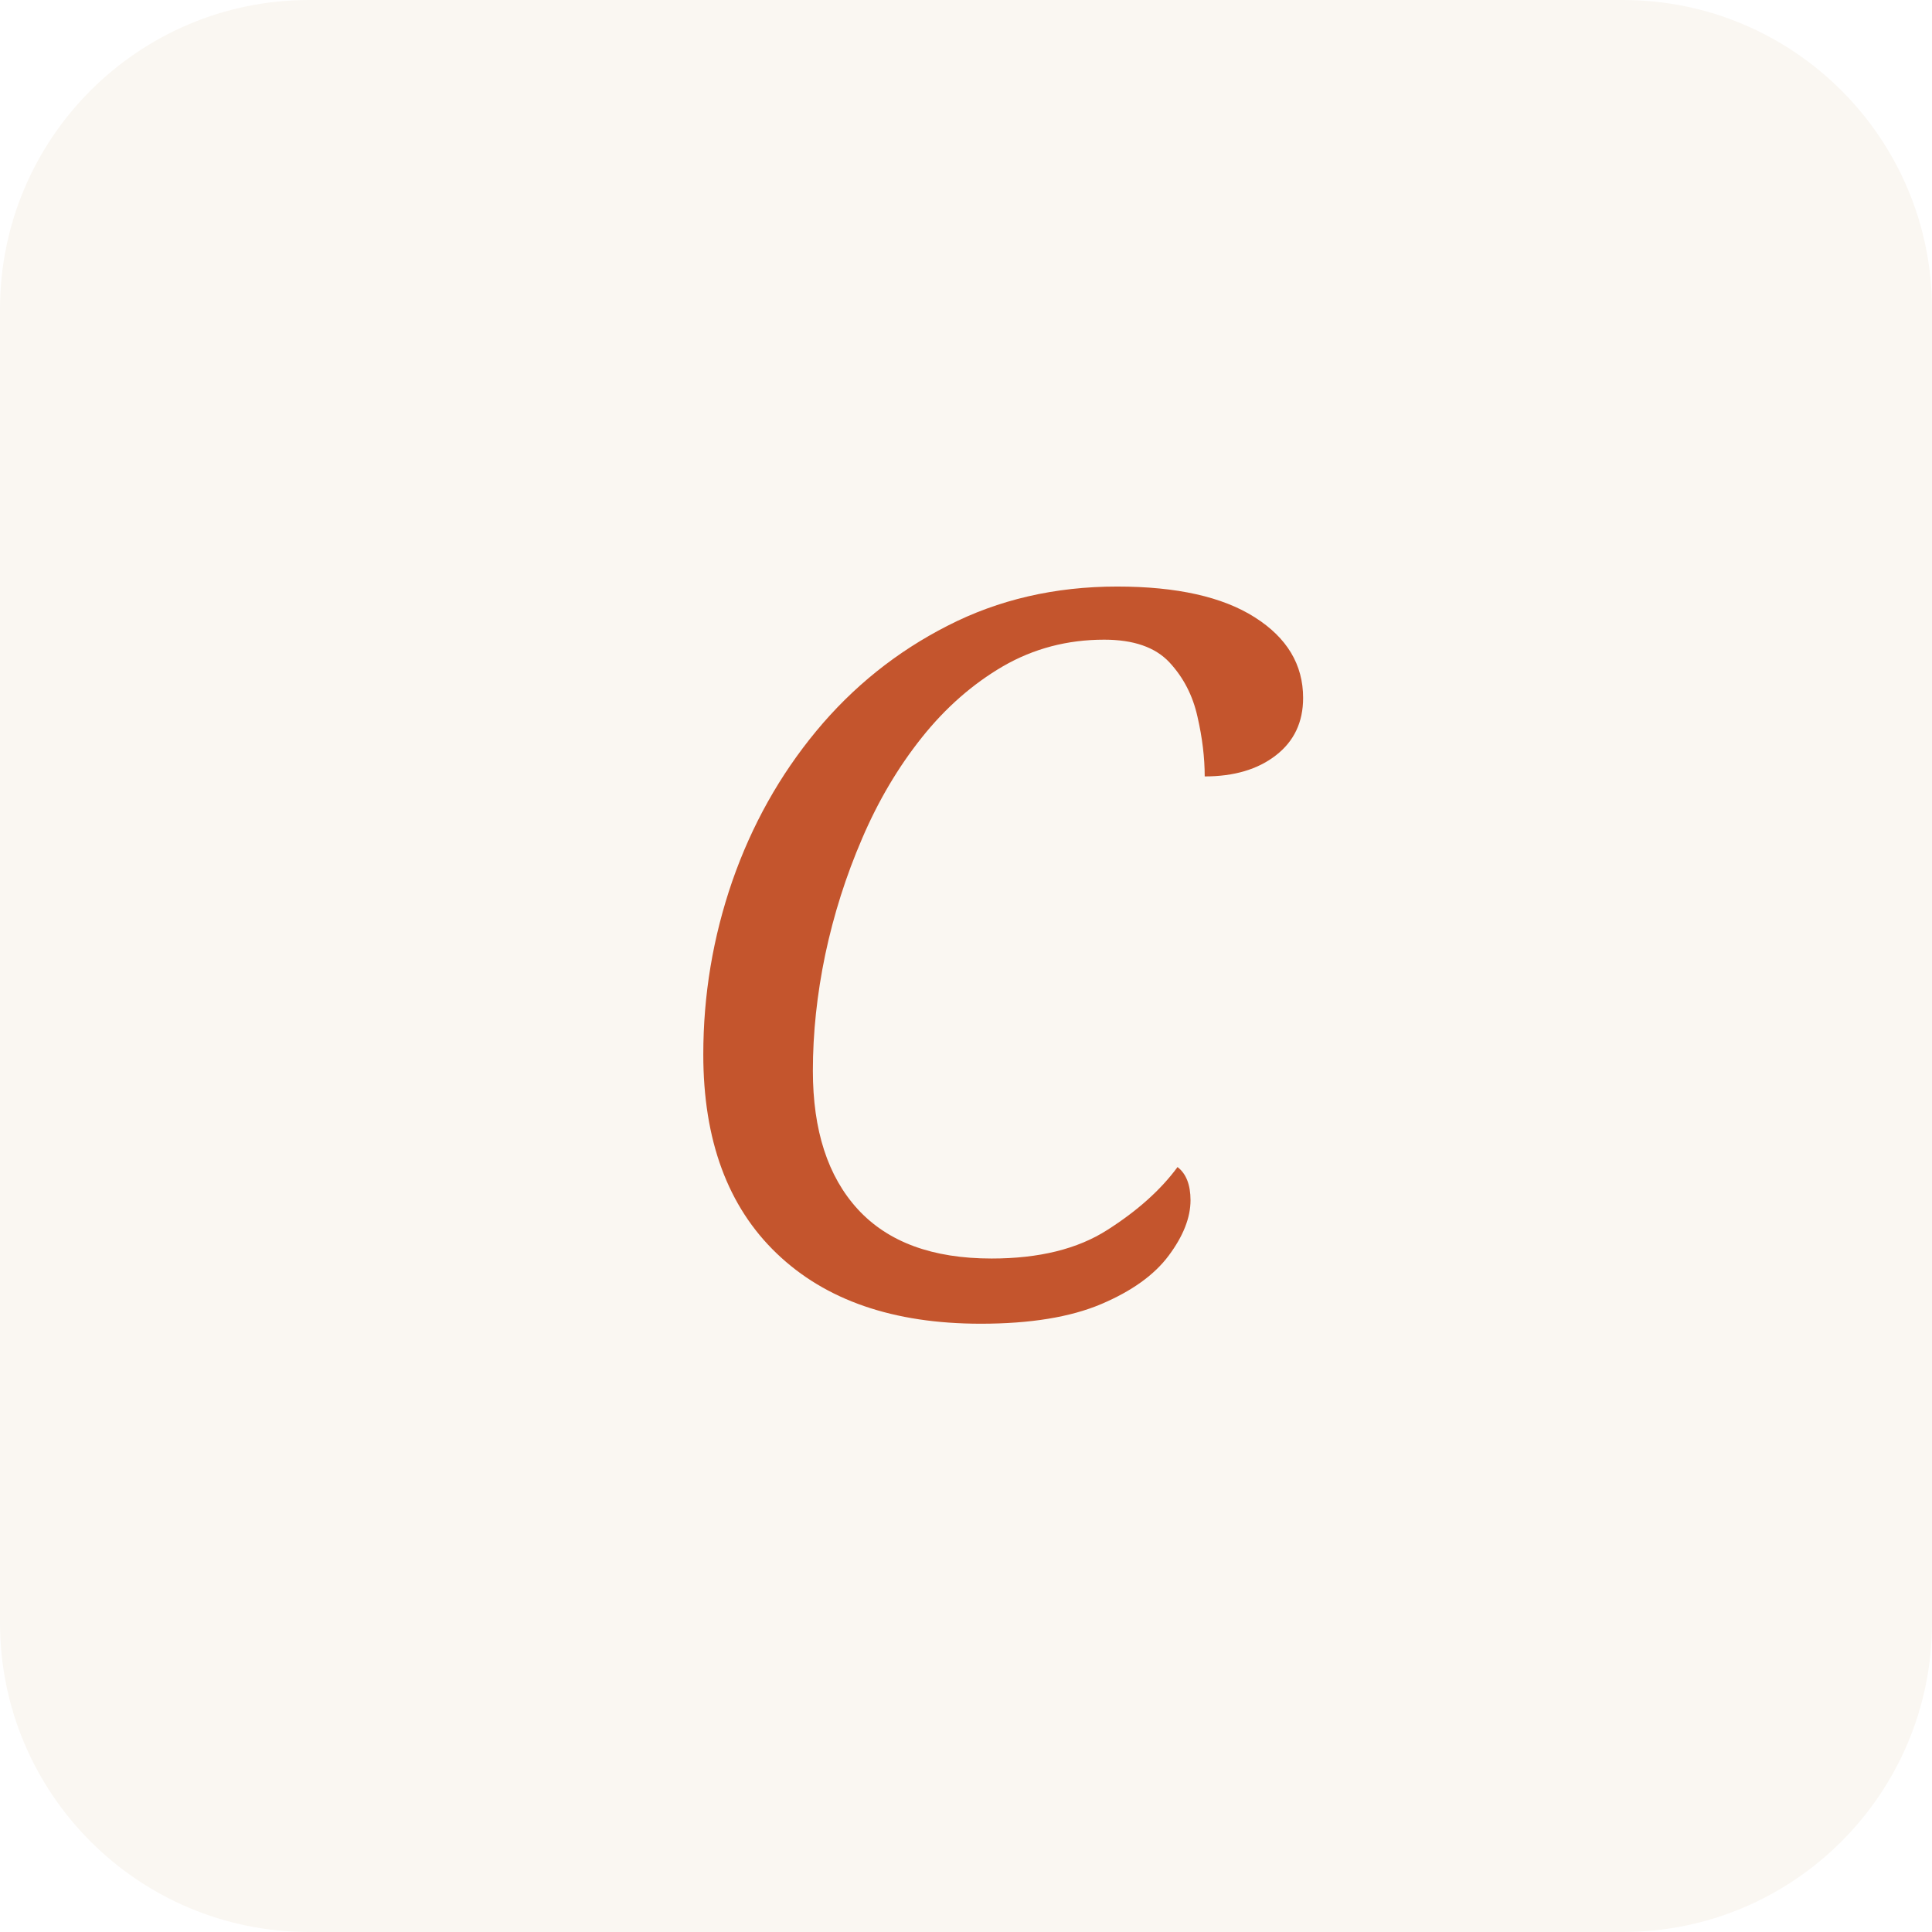
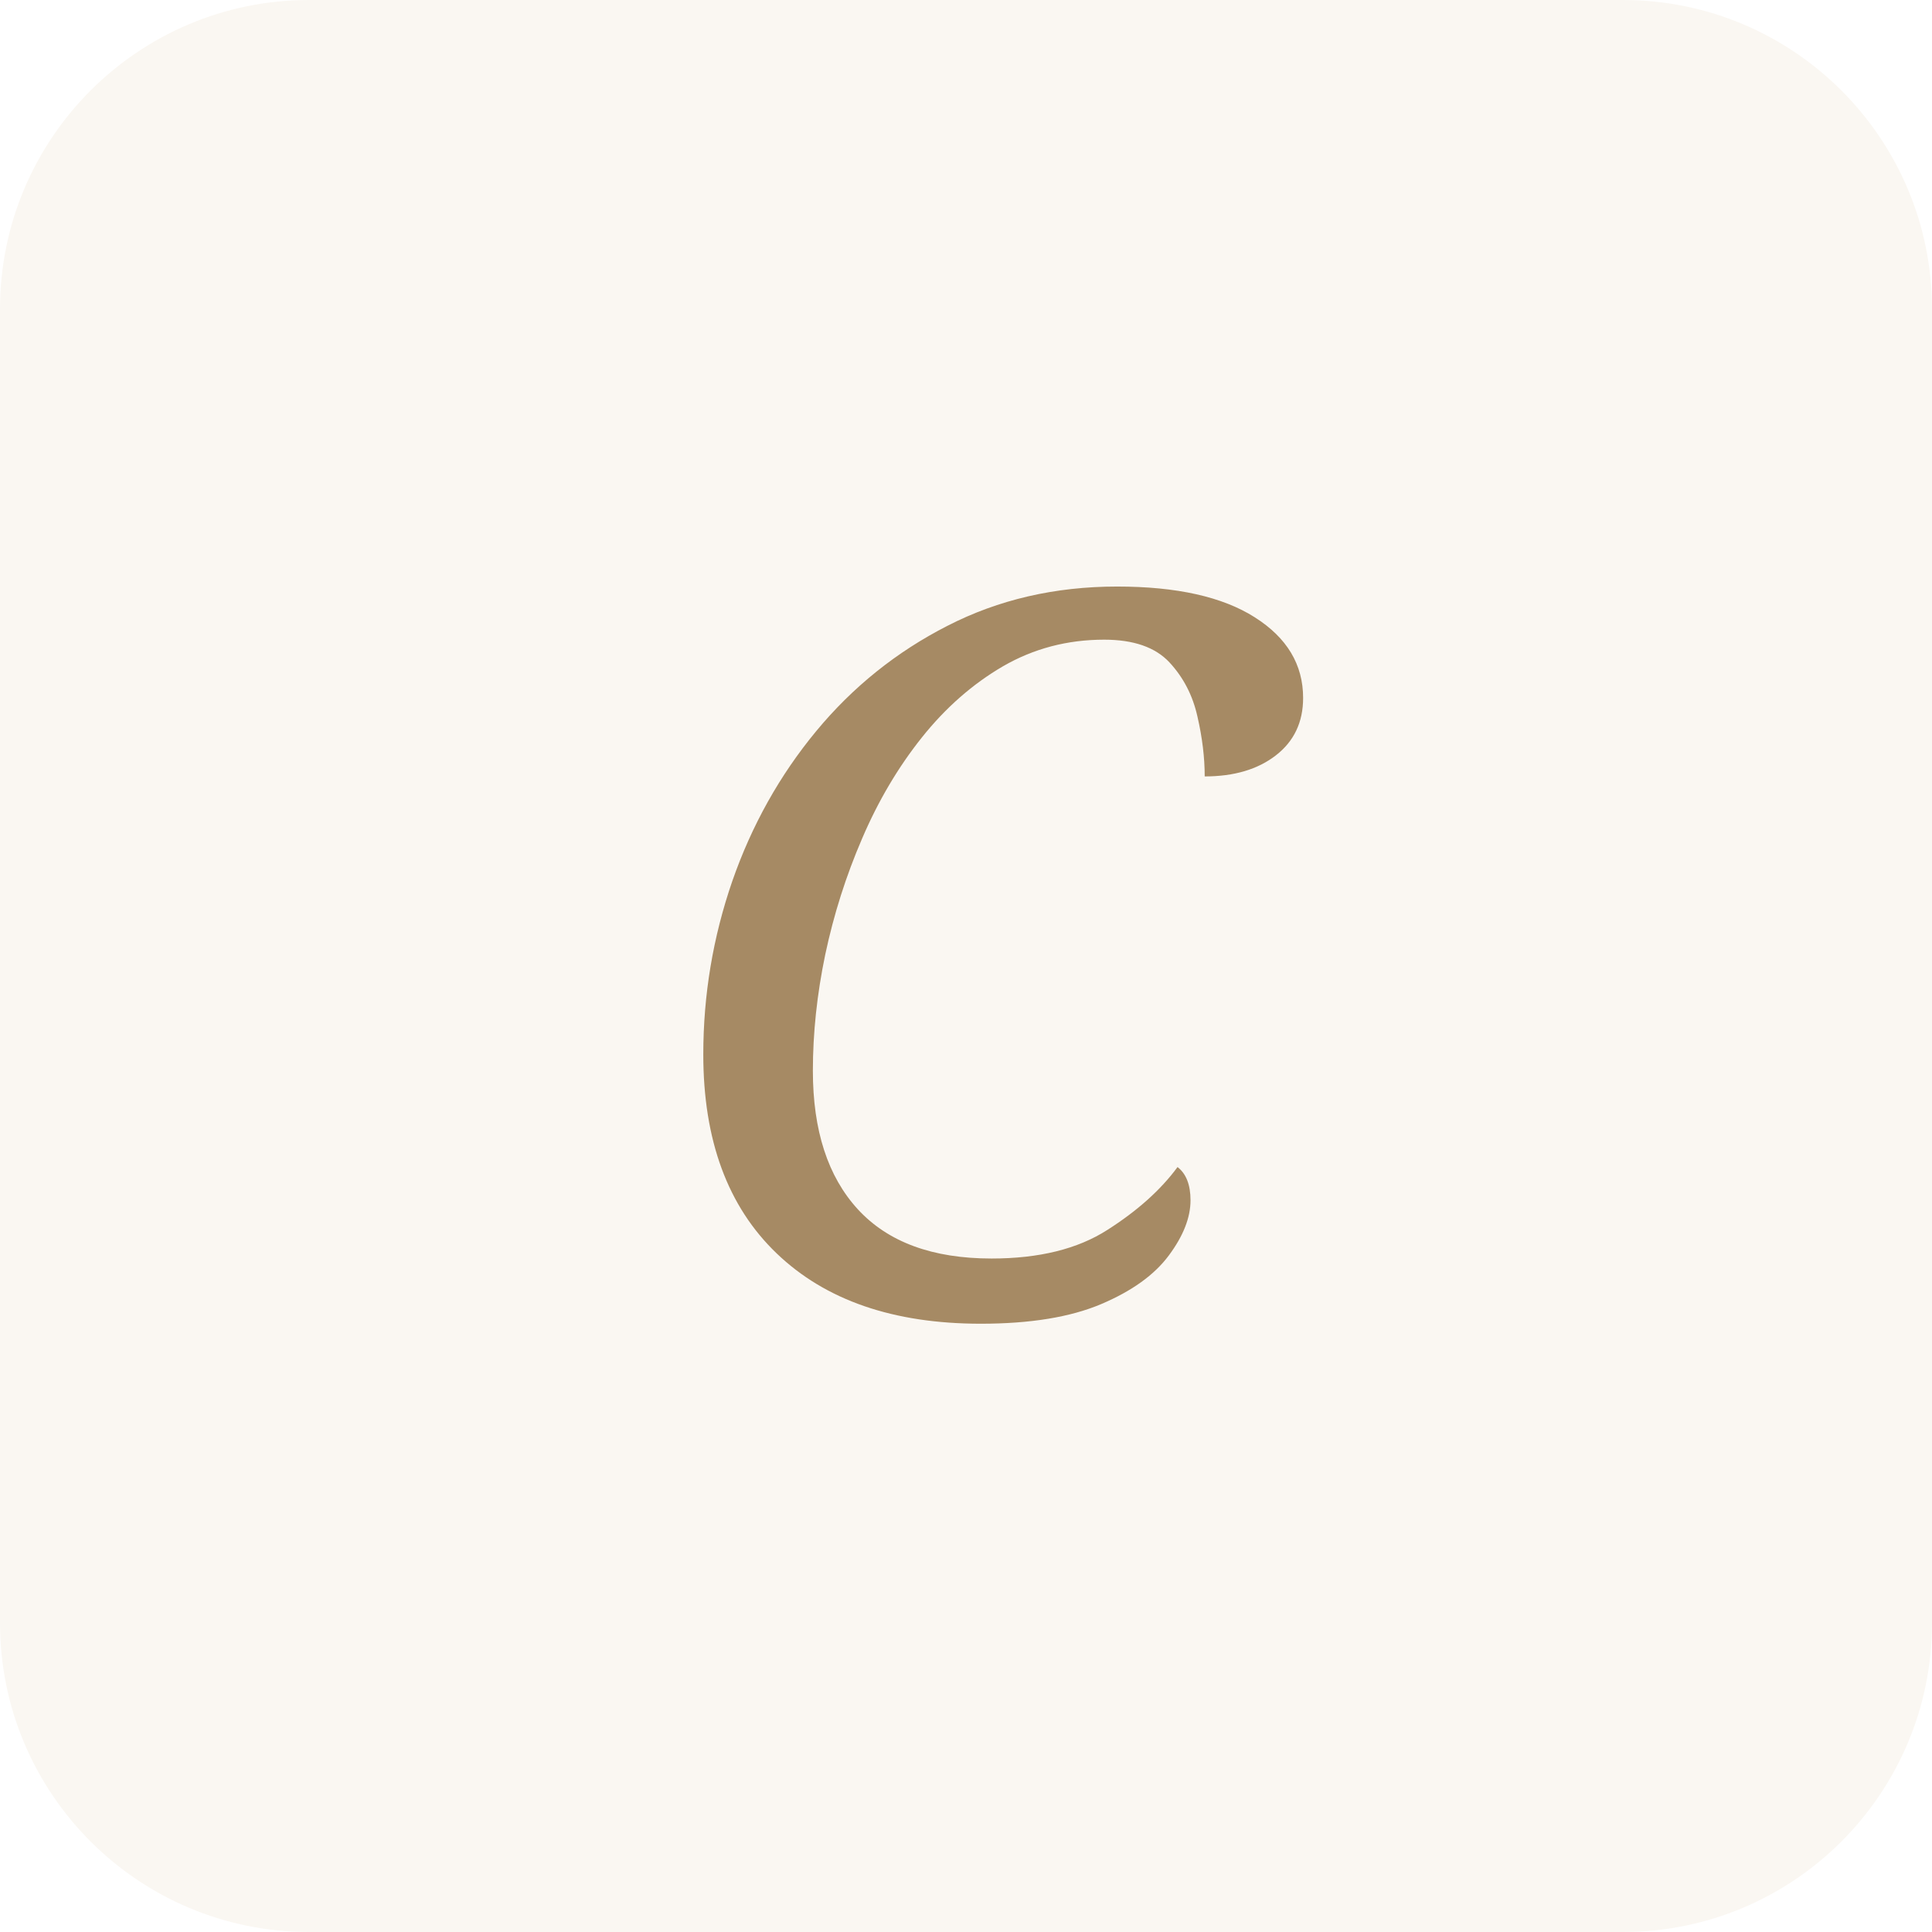
<svg xmlns="http://www.w3.org/2000/svg" viewBox="0 0 100 100">
  <rect width="100" height="100" rx="16" fill="#FAF7F2" />
-   <text x="50" y="68" font-family="Georgia, serif" font-size="52" font-style="italic" text-anchor="middle" fill="#C4552D">C</text>
+   <text x="50" y="68" font-family="Georgia, serif" font-size="52" font-style="italic" text-anchor="middle" fill="#A68A64">C</text>
</svg>
